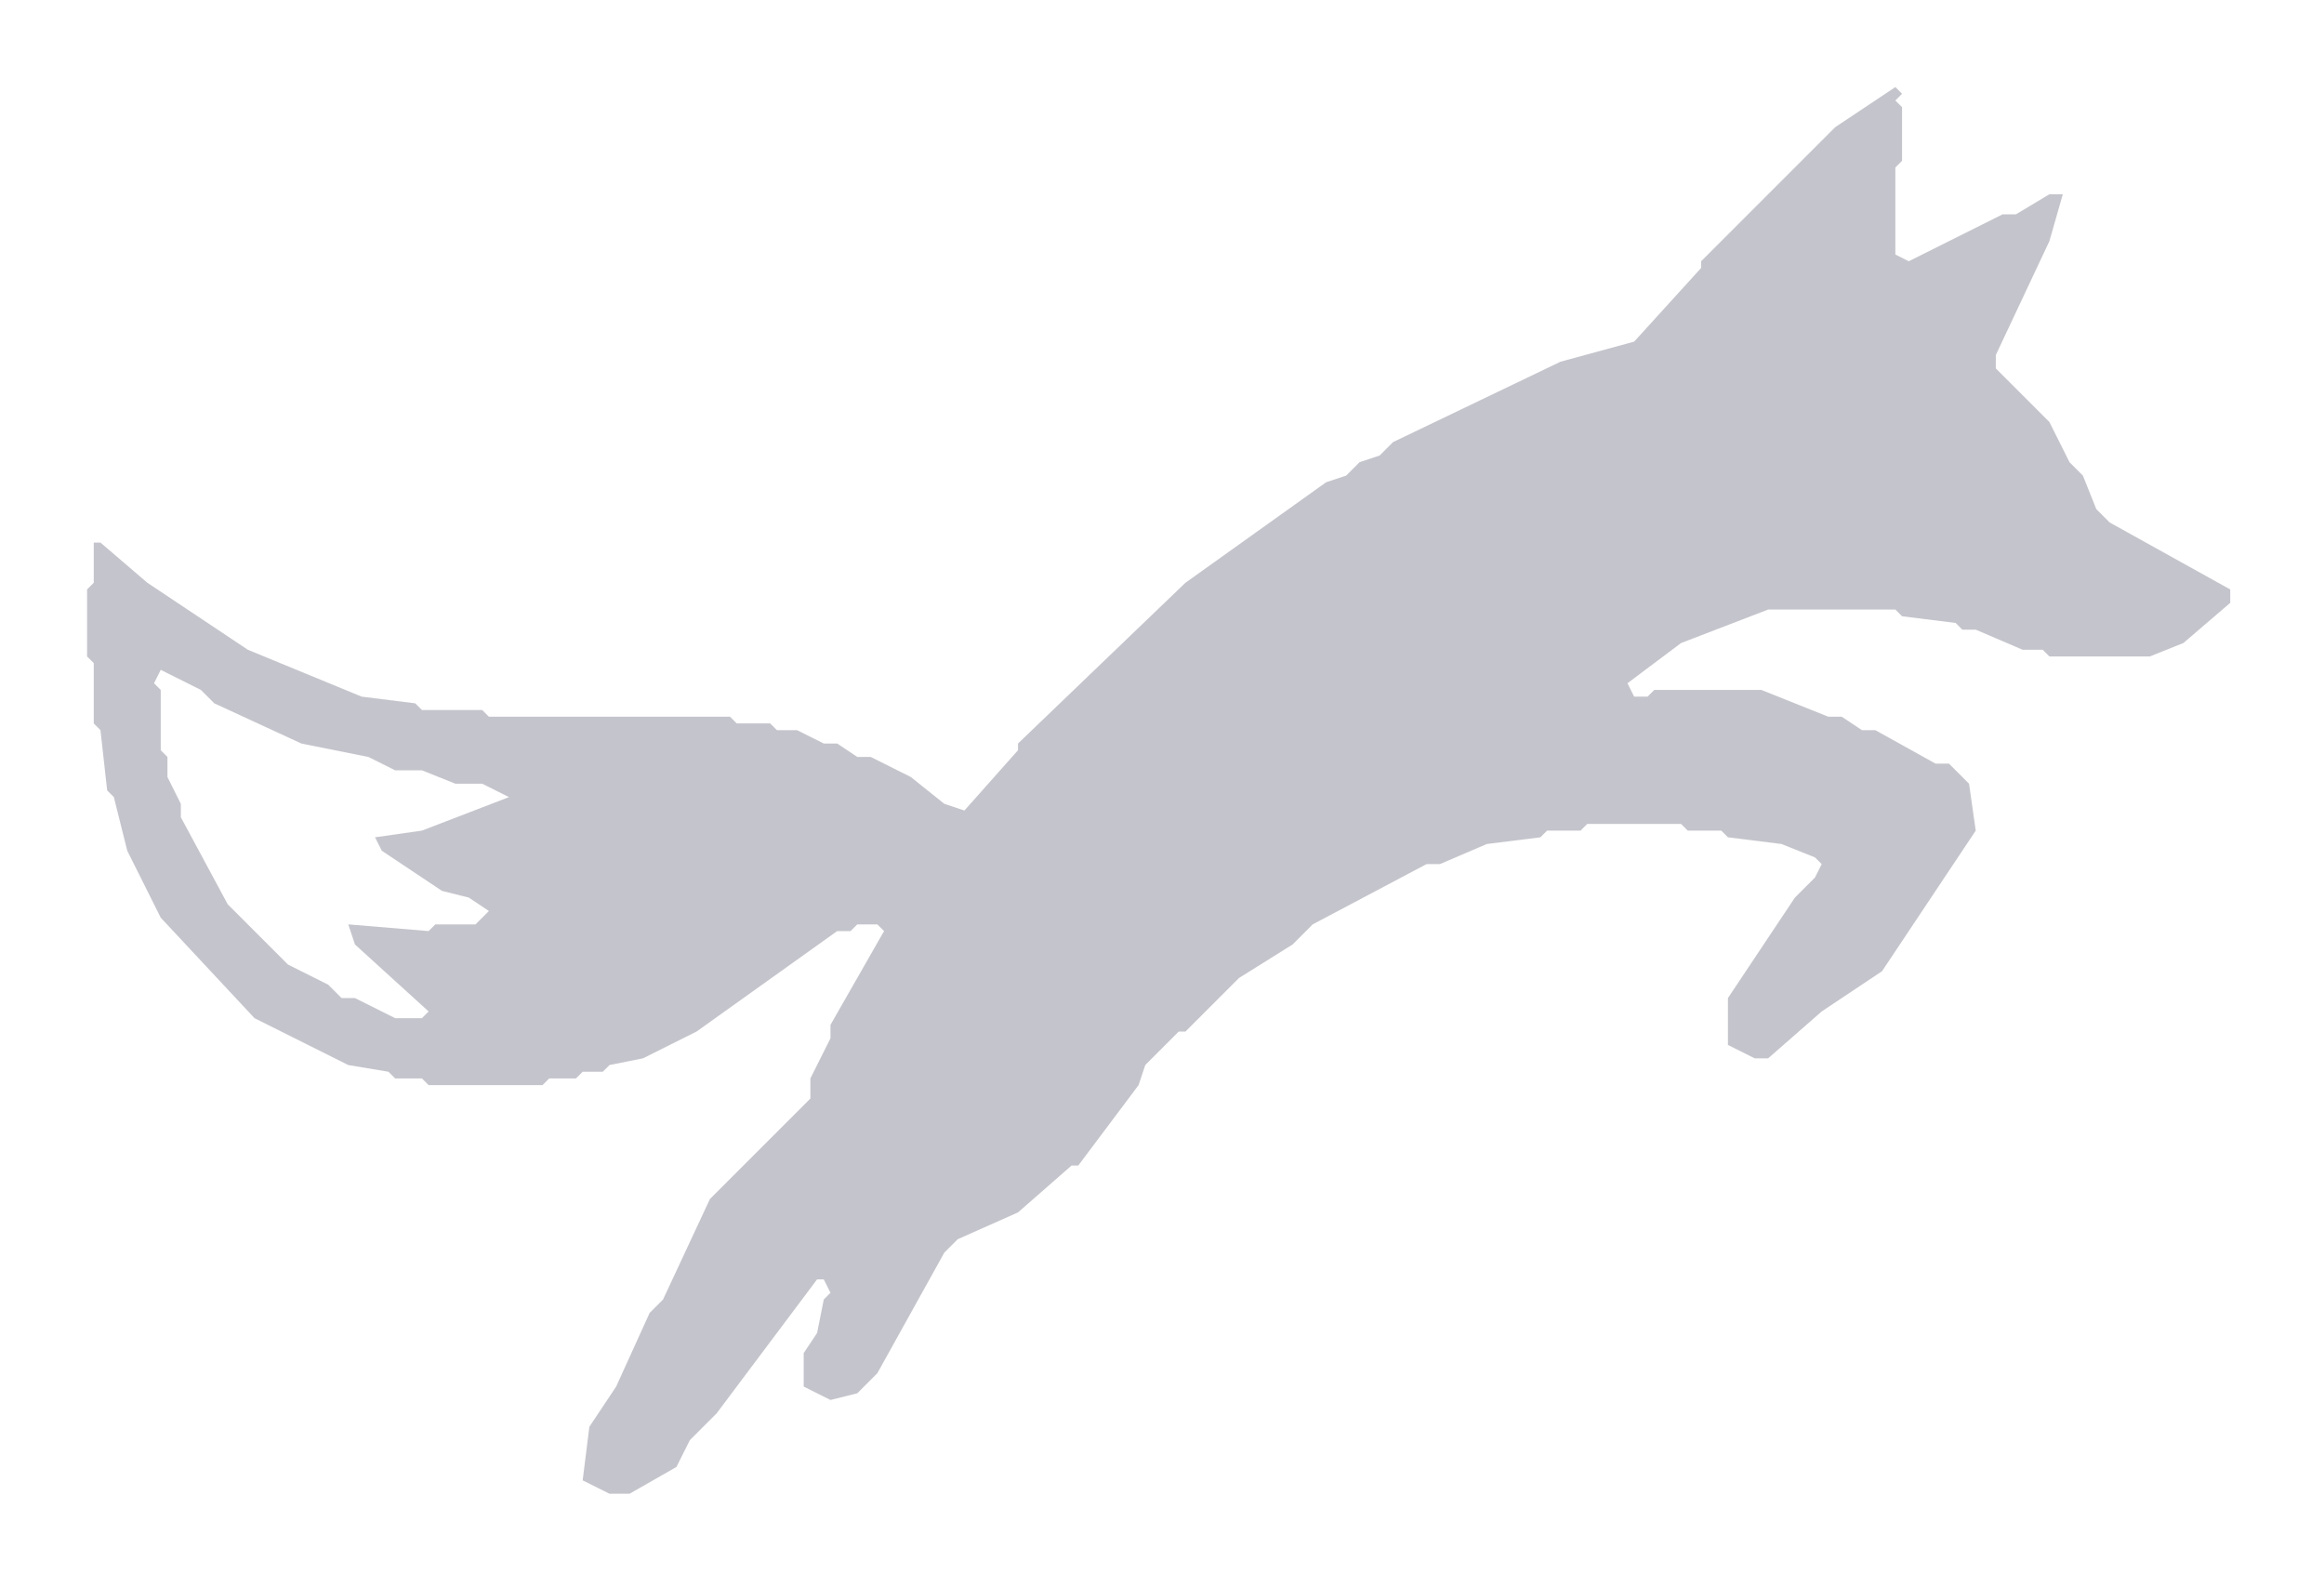
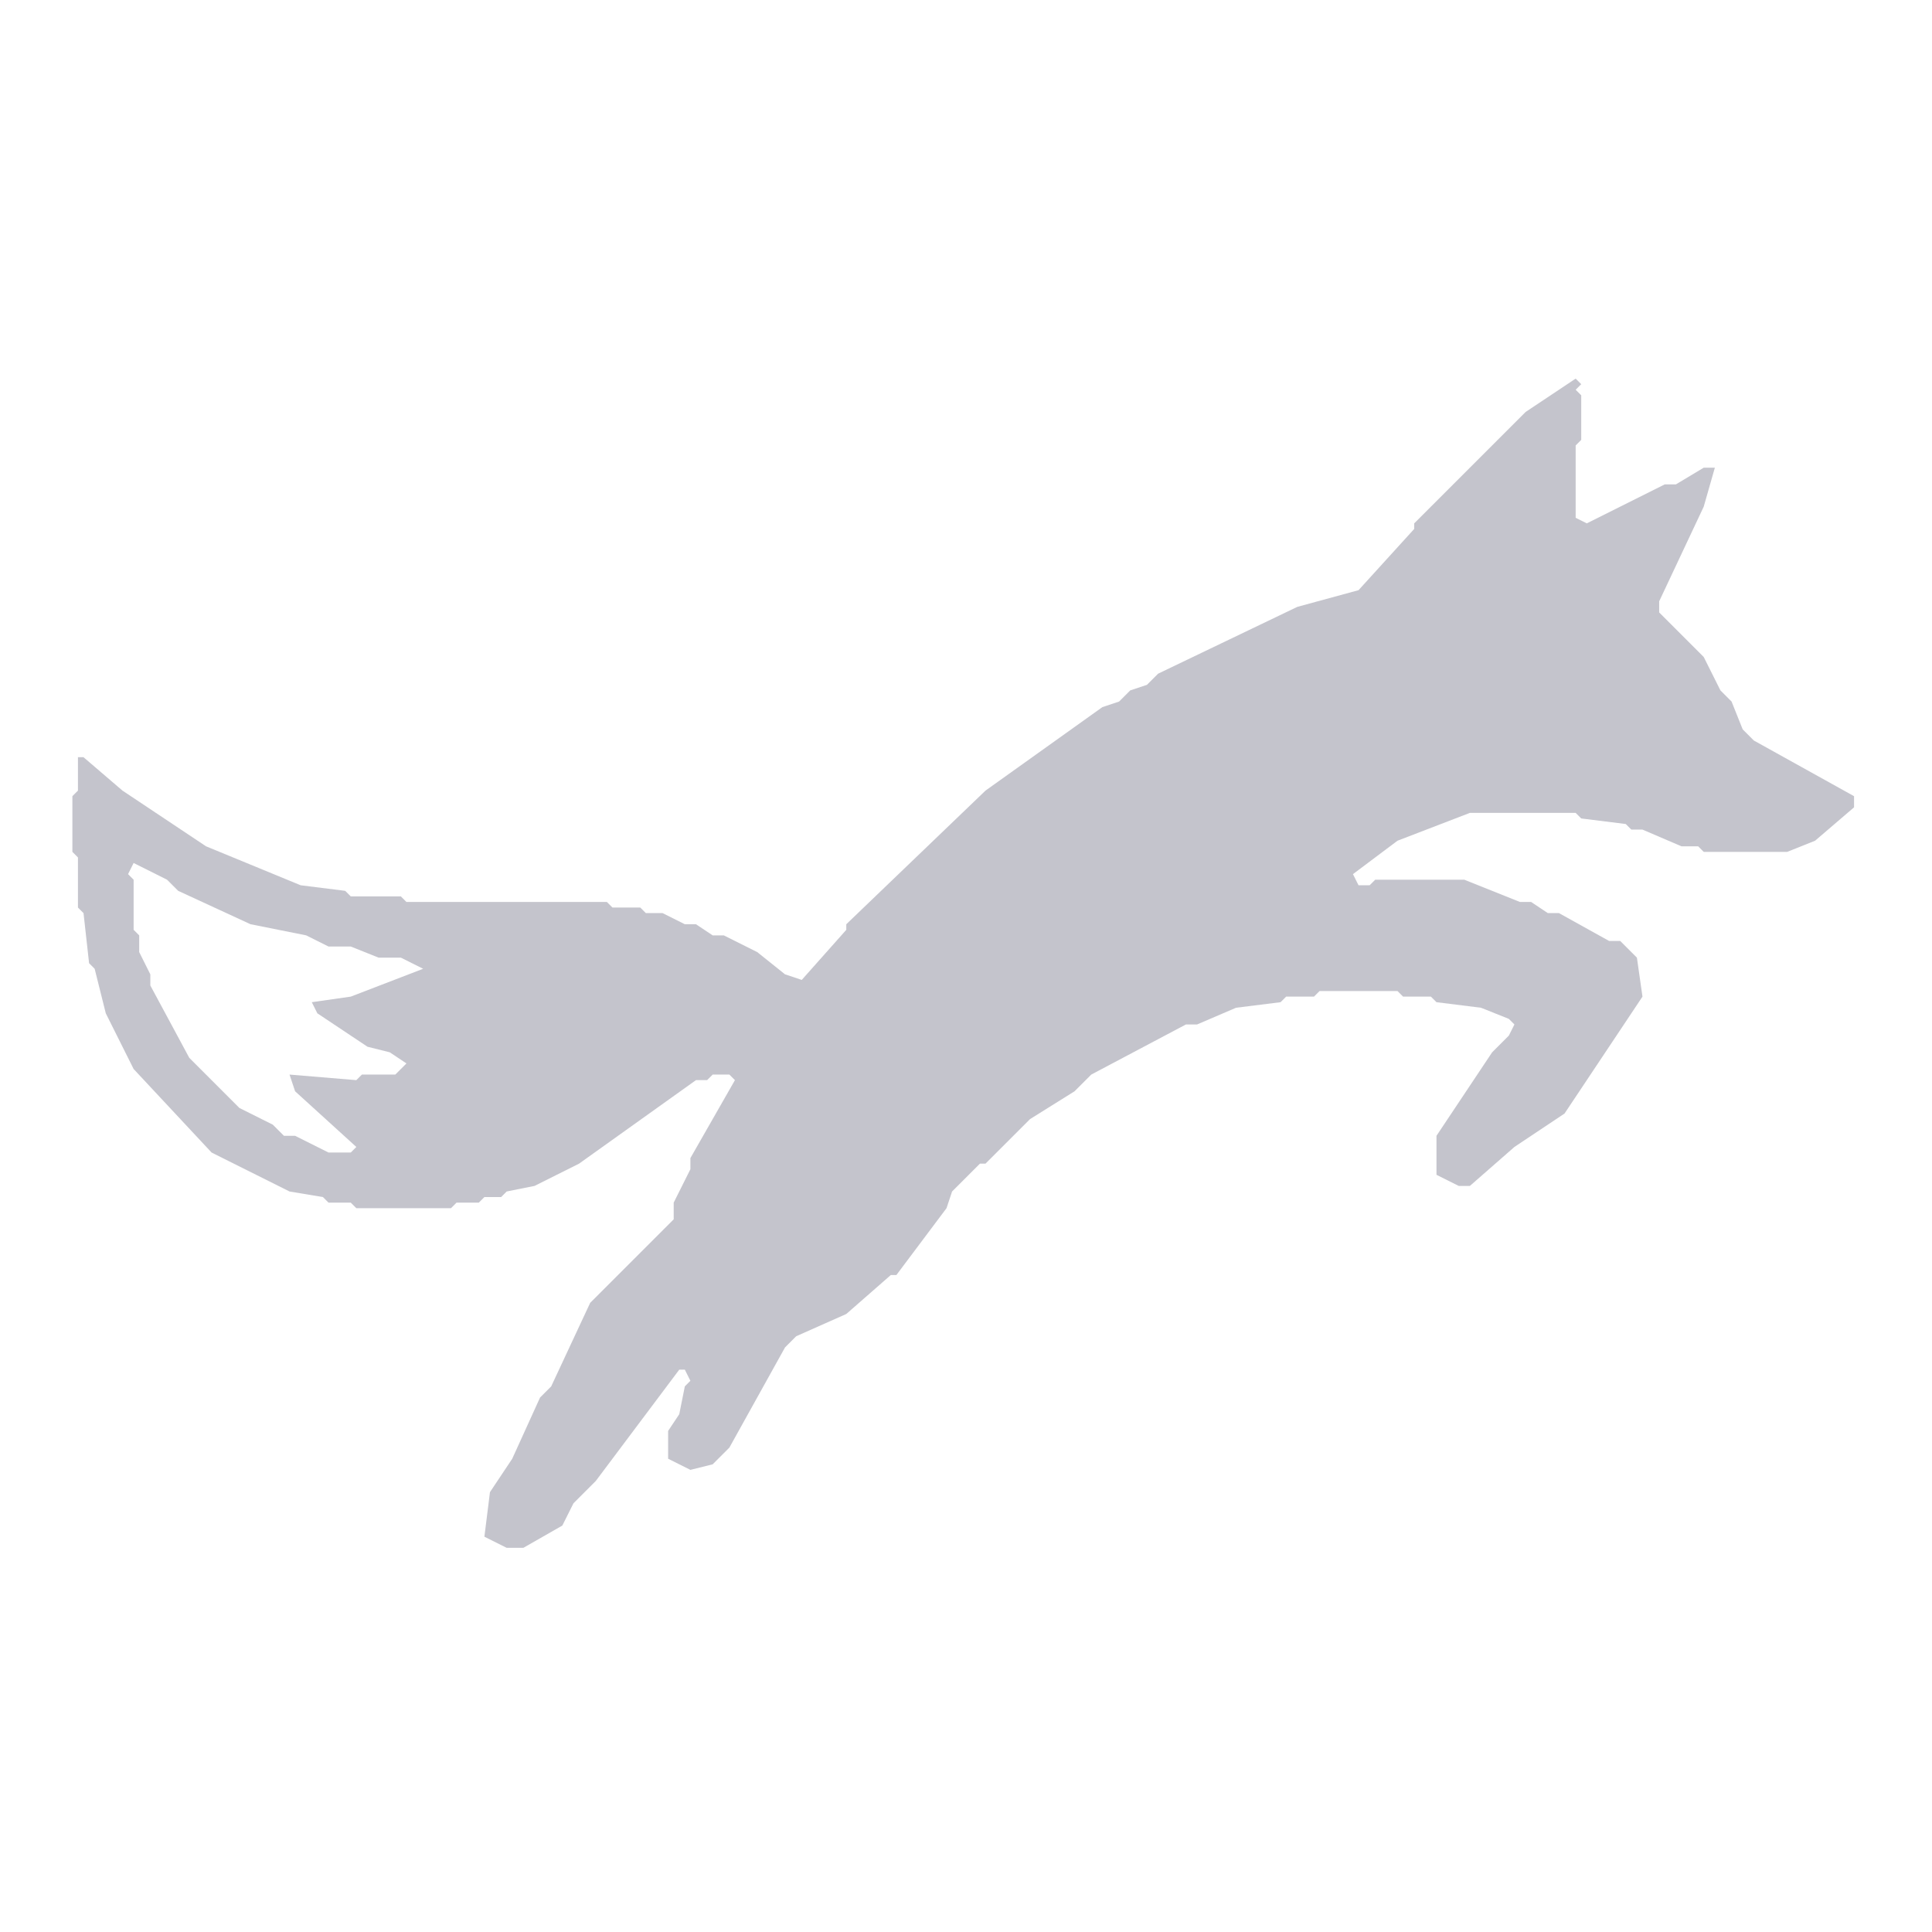
- <svg xmlns="http://www.w3.org/2000/svg" viewBox="-13 -13 347 237" role="img" aria-label="Fox Hop toolbar icon">
+ <svg xmlns="http://www.w3.org/2000/svg" viewBox="-13 -68 347 347" role="img" aria-label="Fox Hop toolbar icon">
  <path fill="#c4c4cc" fill-rule="evenodd" d="M 320 75 L 302 65 L 300 63 L 298 58 L 296 56 L 293 50 L 285 42 L 285 40 L 293 23 L 295 16 L 293 16 L 288 19 L 286 19 L 272 26 L 270 25 L 270 12 L 271 11 L 271 3 L 270 2 L 271 1 L 270 0 L 261 6 L 241 26 L 241 27 L 231 38 L 220 41 L 195 53 L 193 55 L 190 56 L 188 58 L 185 59 L 164 74 L 139 98 L 139 99 L 131 108 L 128 107 L 123 103 L 117 100 L 115 100 L 112 98 L 110 98 L 106 96 L 103 96 L 102 95 L 97 95 L 96 94 L 60 94 L 59 93 L 50 93 L 49 92 L 41 91 L 24 84 L 9 74 L 2 68 L 1 68 L 1 74 L 0 75 L 0 85 L 1 86 L 1 95 L 2 96 L 3 105 L 4 106 L 6 114 L 11 124 L 25 139 L 39 146 L 45 147 L 46 148 L 50 148 L 51 149 L 68 149 L 69 148 L 73 148 L 74 147 L 77 147 L 78 146 L 83 145 L 91 141 L 112 126 L 114 126 L 115 125 L 118 125 L 119 126 L 111 140 L 111 142 L 108 148 L 108 151 L 93 166 L 86 181 L 84 183 L 79 194 L 75 200 L 74 208 L 78 210 L 81 210 L 88 206 L 90 202 L 94 198 L 109 178 L 110 178 L 111 180 L 110 181 L 109 186 L 107 189 L 107 194 L 111 196 L 115 195 L 118 192 L 128 174 L 130 172 L 139 168 L 147 161 L 148 161 L 157 149 L 158 146 L 163 141 L 164 141 L 172 133 L 180 128 L 183 125 L 200 116 L 202 116 L 209 113 L 217 112 L 218 111 L 223 111 L 224 110 L 238 110 L 239 111 L 244 111 L 245 112 L 253 113 L 258 115 L 259 116 L 258 118 L 255 121 L 245 136 L 245 143 L 249 145 L 251 145 L 259 138 L 268 132 L 282 111 L 281 104 L 278 101 L 276 101 L 267 96 L 265 96 L 262 94 L 260 94 L 250 90 L 234 90 L 233 91 L 231 91 L 230 89 L 238 83 L 251 78 L 270 78 L 271 79 L 279 80 L 280 81 L 282 81 L 289 84 L 292 84 L 293 85 L 308 85 L 313 83 L 320 77 Z M 11 87 L 17 90 L 19 92 L 32 98 L 42 100 L 46 102 L 50 102 L 55 104 L 59 104 L 63 106 L 50 111 L 43 112 L 44 114 L 53 120 L 57 121 L 60 123 L 58 125 L 52 125 L 51 126 L 39 125 L 40 128 L 51 138 L 50 139 L 46 139 L 40 136 L 38 136 L 36 134 L 30 131 L 21 122 L 14 109 L 14 107 L 12 103 L 12 100 L 11 99 L 11 90 L 10 89 Z" />
</svg>
